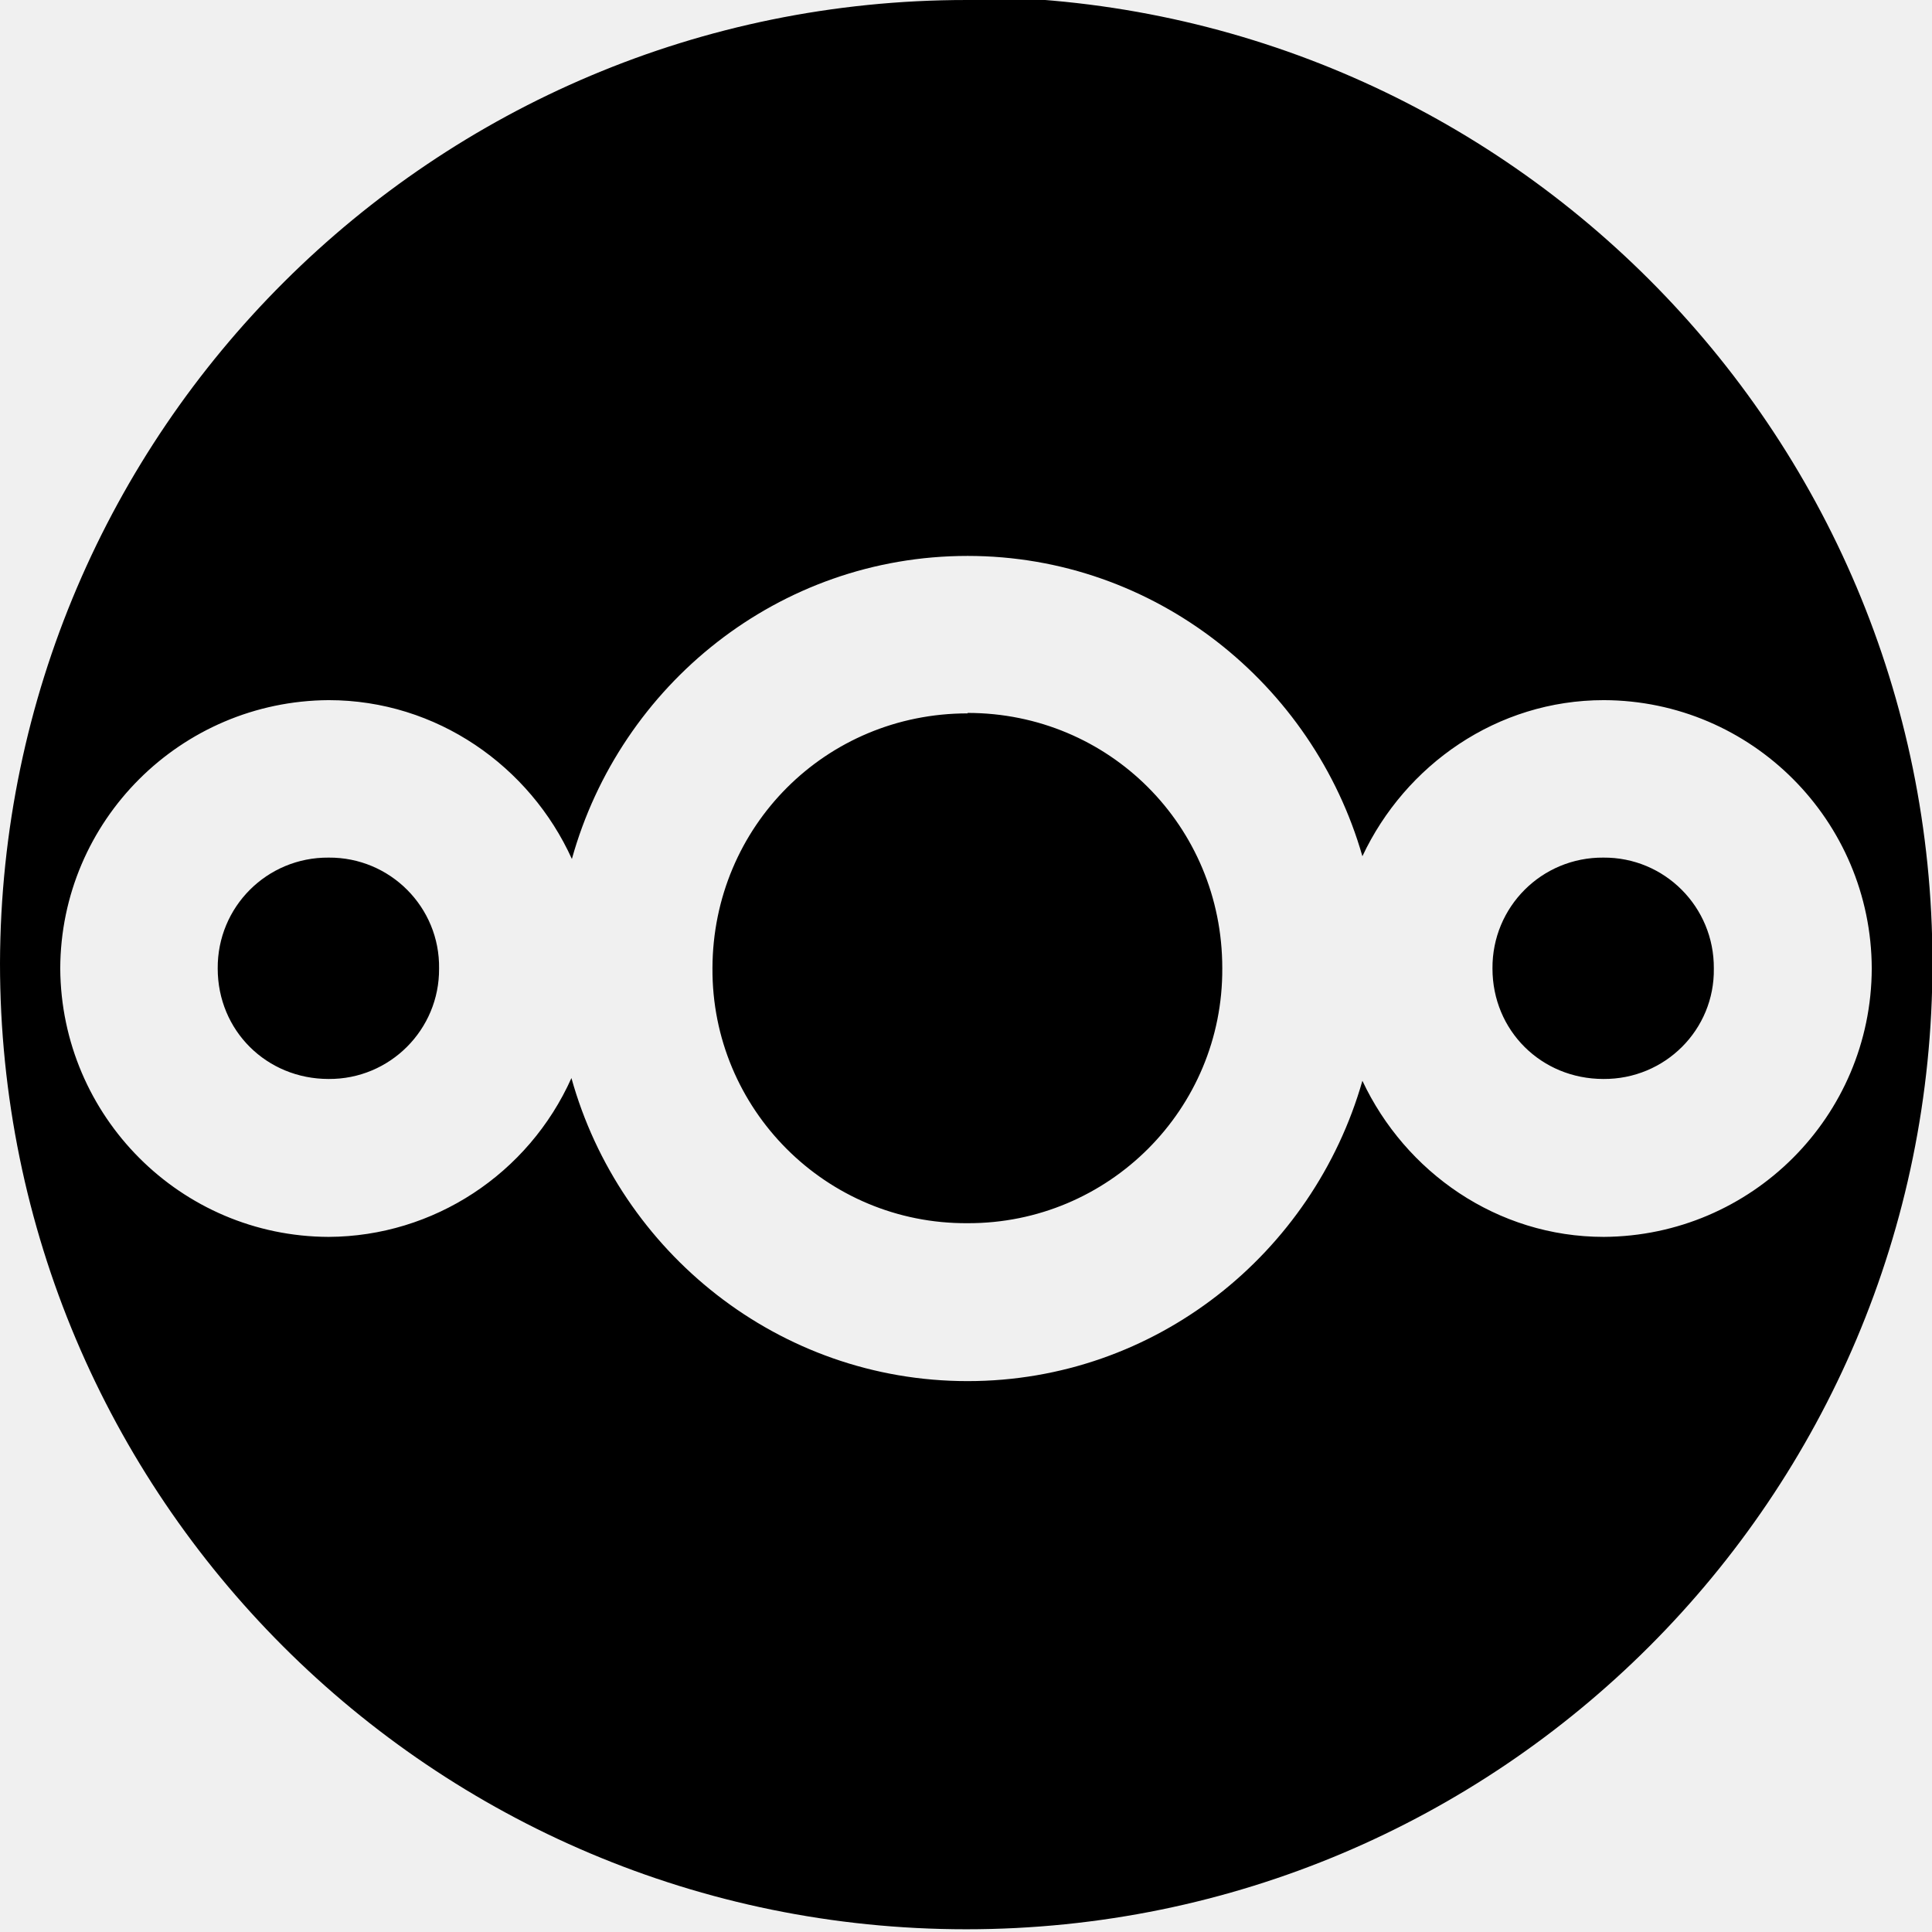
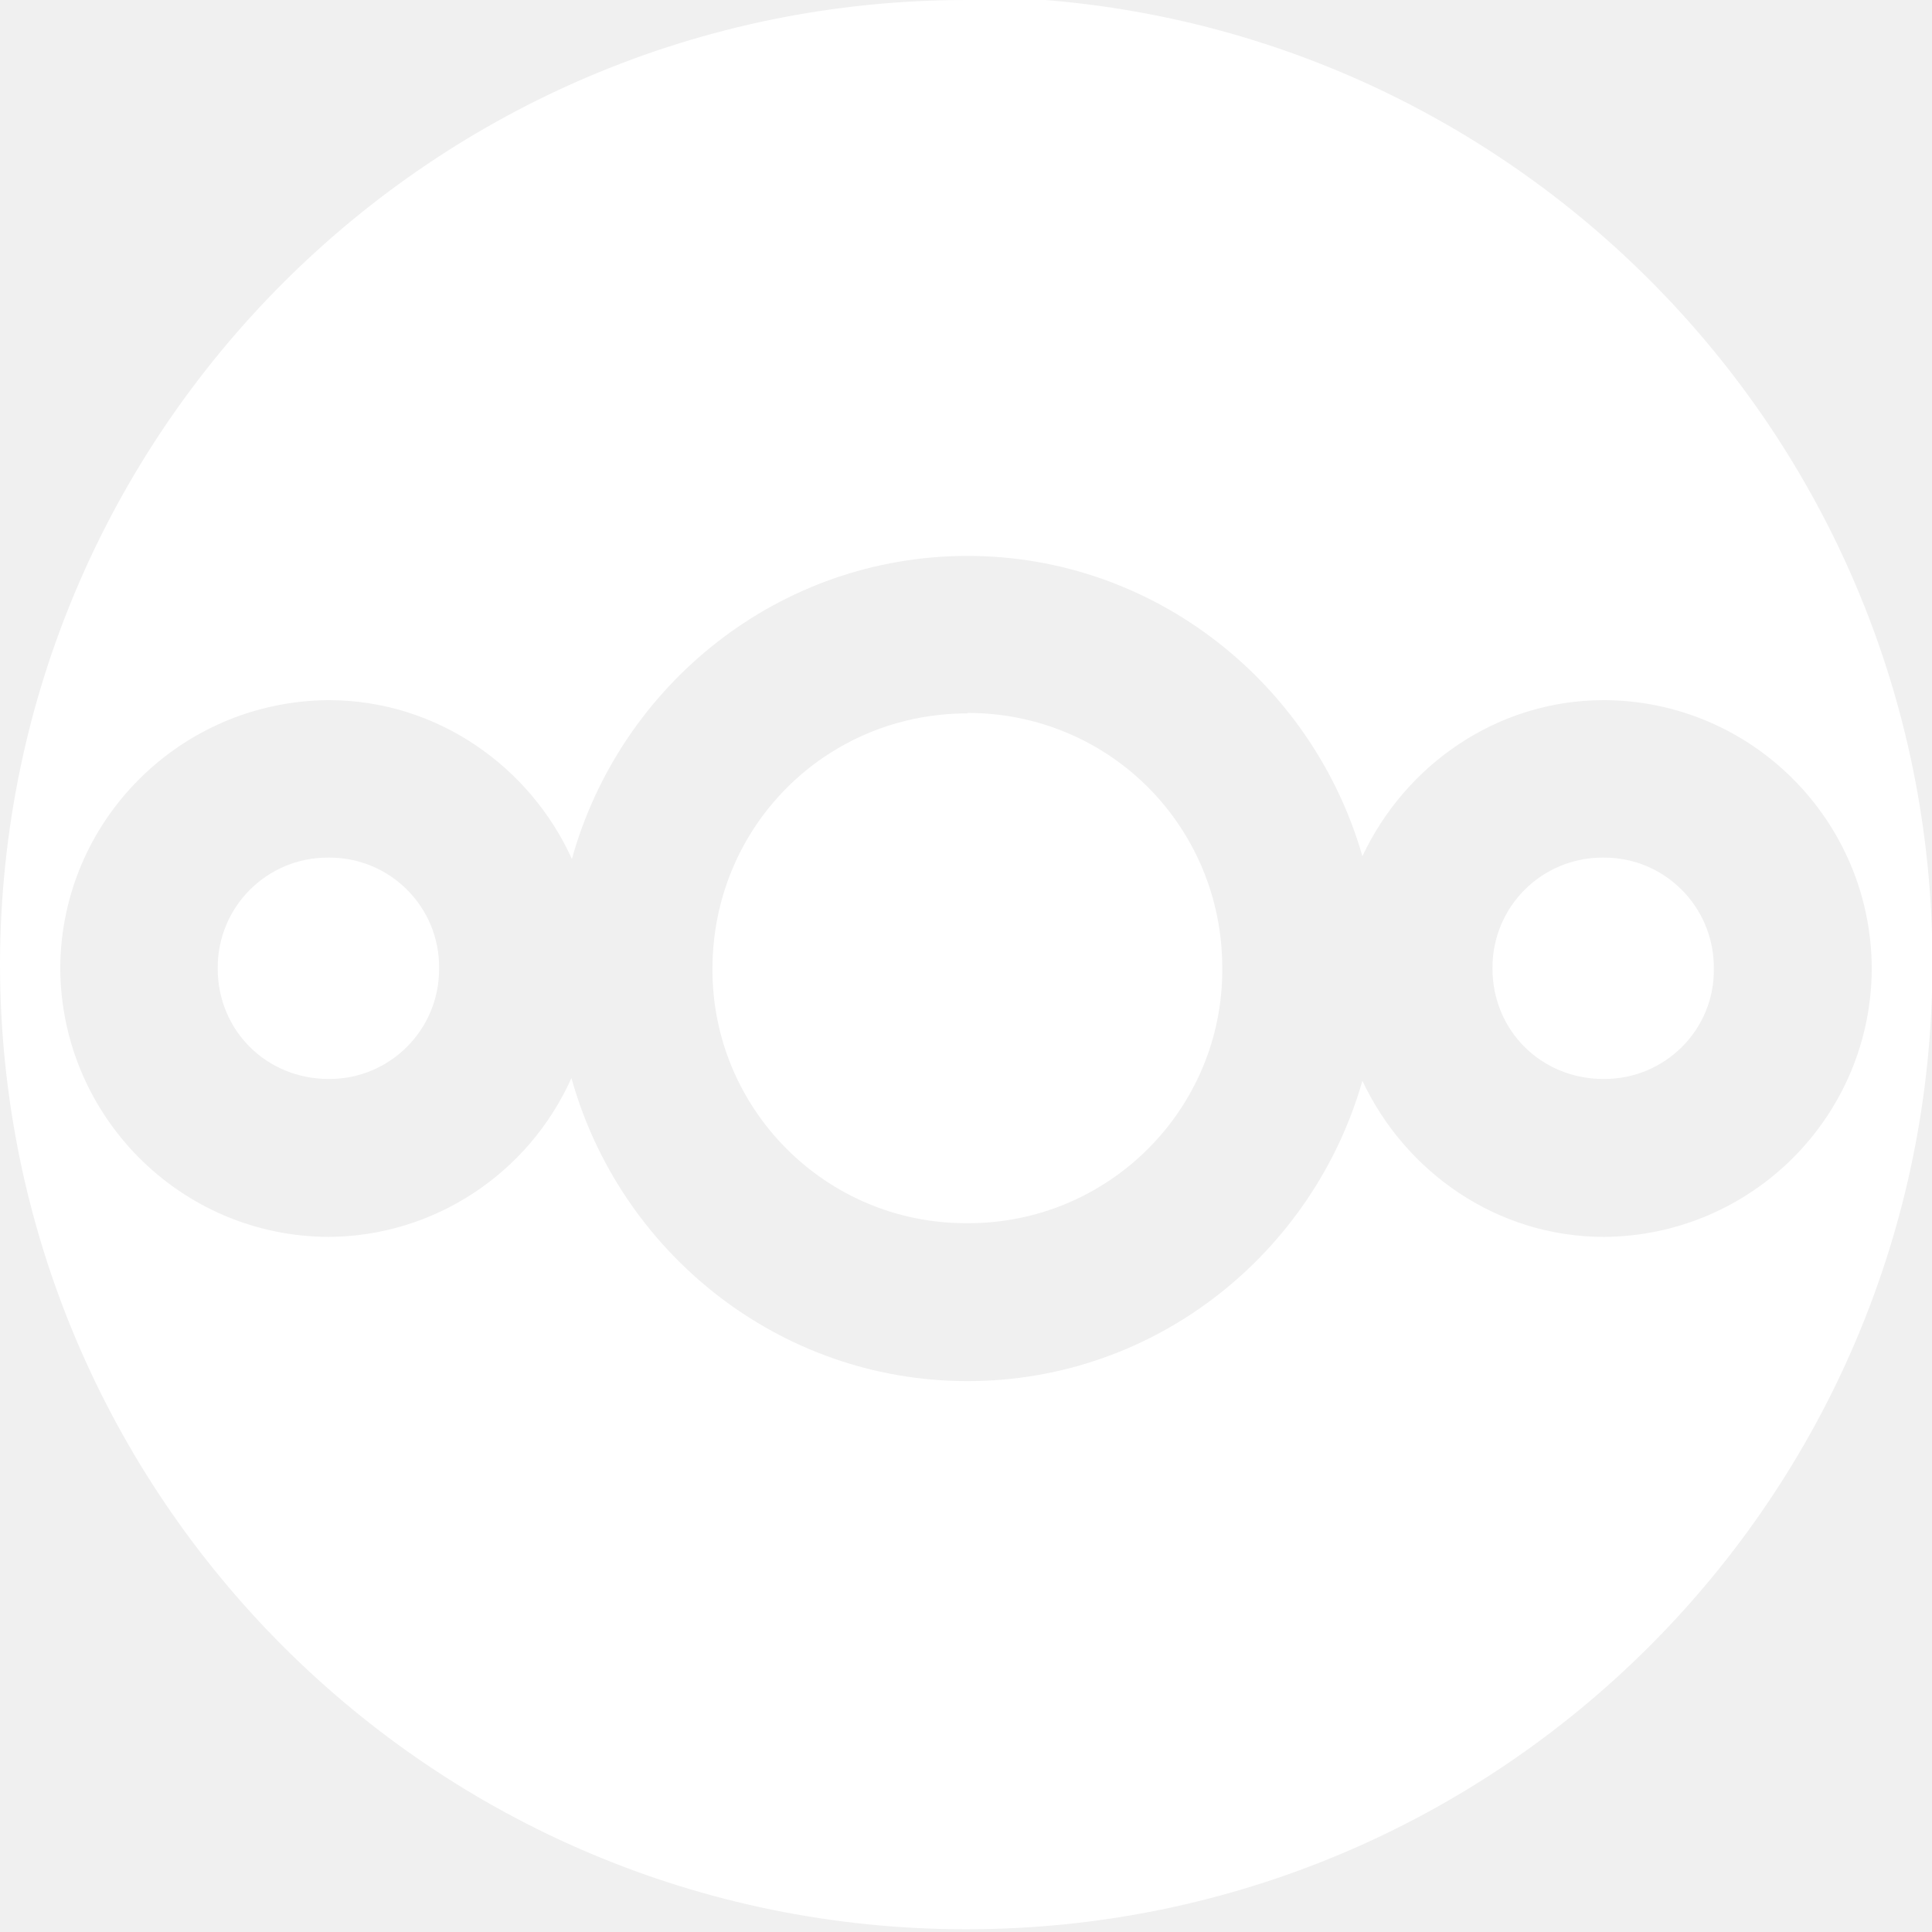
<svg xmlns="http://www.w3.org/2000/svg" height="16" width="16" version="1.1" viewBox="0 0 4.233 4.233">
  <g transform="translate(0 -292.77)">
-     <path d="m2.117 292.77a2.117 2.117 0 0 0 -2.117 2.11 2.117 2.117 0 0 0 2.117 2.117 2.117 2.117 0 0 0 2.117 -2.117 2.117 2.117 0 0 0 -2.117 -2.117zm0.003 1.218c0.411 0 0.757 0.281 0.865 0.658 0.094-0.2 0.295-0.342 0.529-0.342 0.324 0.001 0.586 0.264 0.587 0.588-0.001 0.324-0.263 0.586-0.587 0.588-0.234 0-0.435-0.142-0.529-0.342-0.108 0.378-0.453 0.658-0.865 0.658-0.414 0-0.762-0.283-0.868-0.664-0.094 0.21-0.302 0.347-0.532 0.348-0.324-0.001-0.586-0.264-0.588-0.588 0.001-0.324 0.264-0.586 0.588-0.588 0.237 0 0.441 0.145 0.533 0.348 0.106-0.381 0.453-0.664 0.867-0.664zm0 0.345c-0.311 0-0.558 0.248-0.559 0.558-0.002 0.309 0.249 0.561 0.559 0.559 0.309 0.001 0.56-0.25 0.558-0.559 0-0.311-0.248-0.559-0.558-0.559zm-1.4 0.316c-0.135-0.001-0.244 0.108-0.243 0.243 0 0.136 0.107 0.242 0.243 0.242 0.134 0.001 0.243-0.108 0.242-0.242 0.002-0.134-0.107-0.244-0.242-0.243zm2.793 0c-0.135-0.001-0.244 0.108-0.243 0.243 0 0.136 0.107 0.242 0.243 0.242 0.135 0.001 0.244-0.108 0.242-0.242 0.001-0.135-0.108-0.244-0.242-0.243z" stroke-width=".251" />
+     <path d="m2.117 292.77a2.117 2.117 0 0 0 -2.117 2.11 2.117 2.117 0 0 0 2.117 2.117 2.117 2.117 0 0 0 2.117 -2.117 2.117 2.117 0 0 0 -2.117 -2.117zm0.003 1.218c0.411 0 0.757 0.281 0.865 0.658 0.094-0.2 0.295-0.342 0.529-0.342 0.324 0.001 0.586 0.264 0.587 0.588-0.001 0.324-0.263 0.586-0.587 0.588-0.234 0-0.435-0.142-0.529-0.342-0.108 0.378-0.453 0.658-0.865 0.658-0.414 0-0.762-0.283-0.868-0.664-0.094 0.21-0.302 0.347-0.532 0.348-0.324-0.001-0.586-0.264-0.588-0.588 0.001-0.324 0.264-0.586 0.588-0.588 0.237 0 0.441 0.145 0.533 0.348 0.106-0.381 0.453-0.664 0.867-0.664zm0 0.345c-0.311 0-0.558 0.248-0.559 0.558-0.002 0.309 0.249 0.561 0.559 0.559 0.309 0.001 0.56-0.25 0.558-0.559 0-0.311-0.248-0.559-0.558-0.559zm-1.4 0.316c-0.135-0.001-0.244 0.108-0.243 0.243 0 0.136 0.107 0.242 0.243 0.242 0.134 0.001 0.243-0.108 0.242-0.242 0.002-0.134-0.107-0.244-0.242-0.243zm2.793 0c-0.135-0.001-0.244 0.108-0.243 0.243 0 0.136 0.107 0.242 0.243 0.242 0.135 0.001 0.244-0.108 0.242-0.242 0.001-0.135-0.108-0.244-0.242-0.243z" stroke-width=".251" fill="#fff" />
  </g>
</svg>
